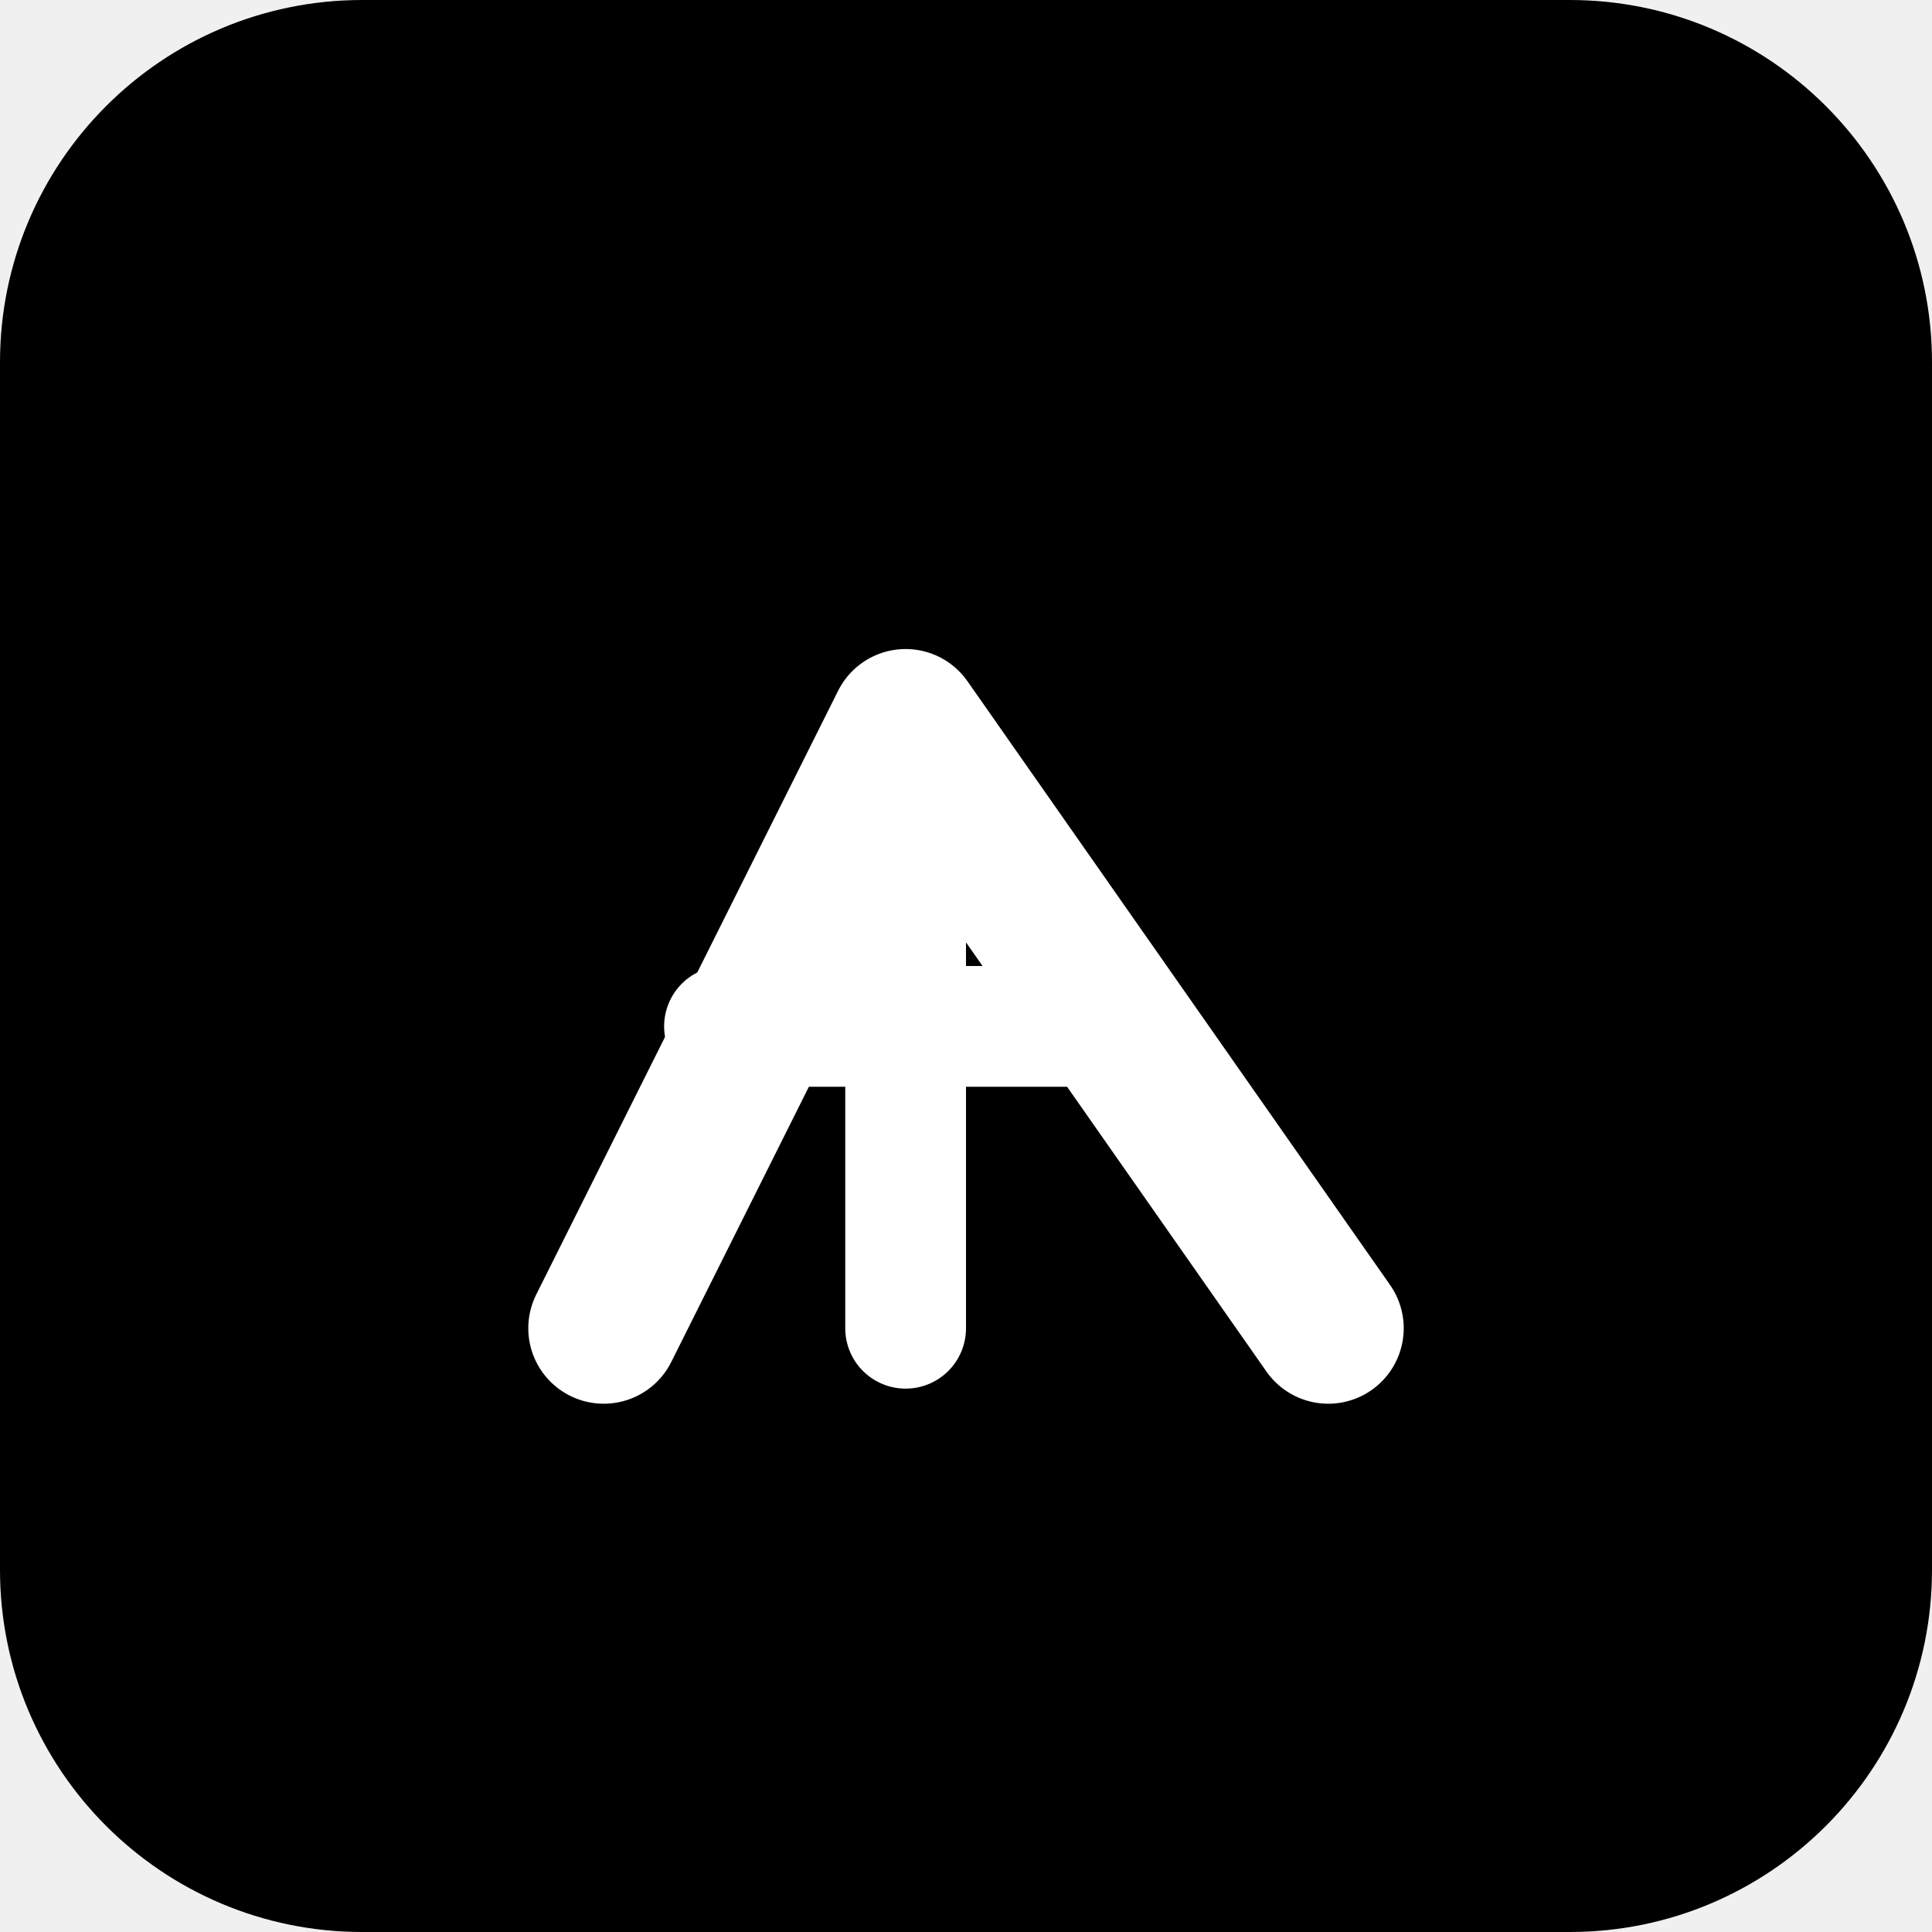
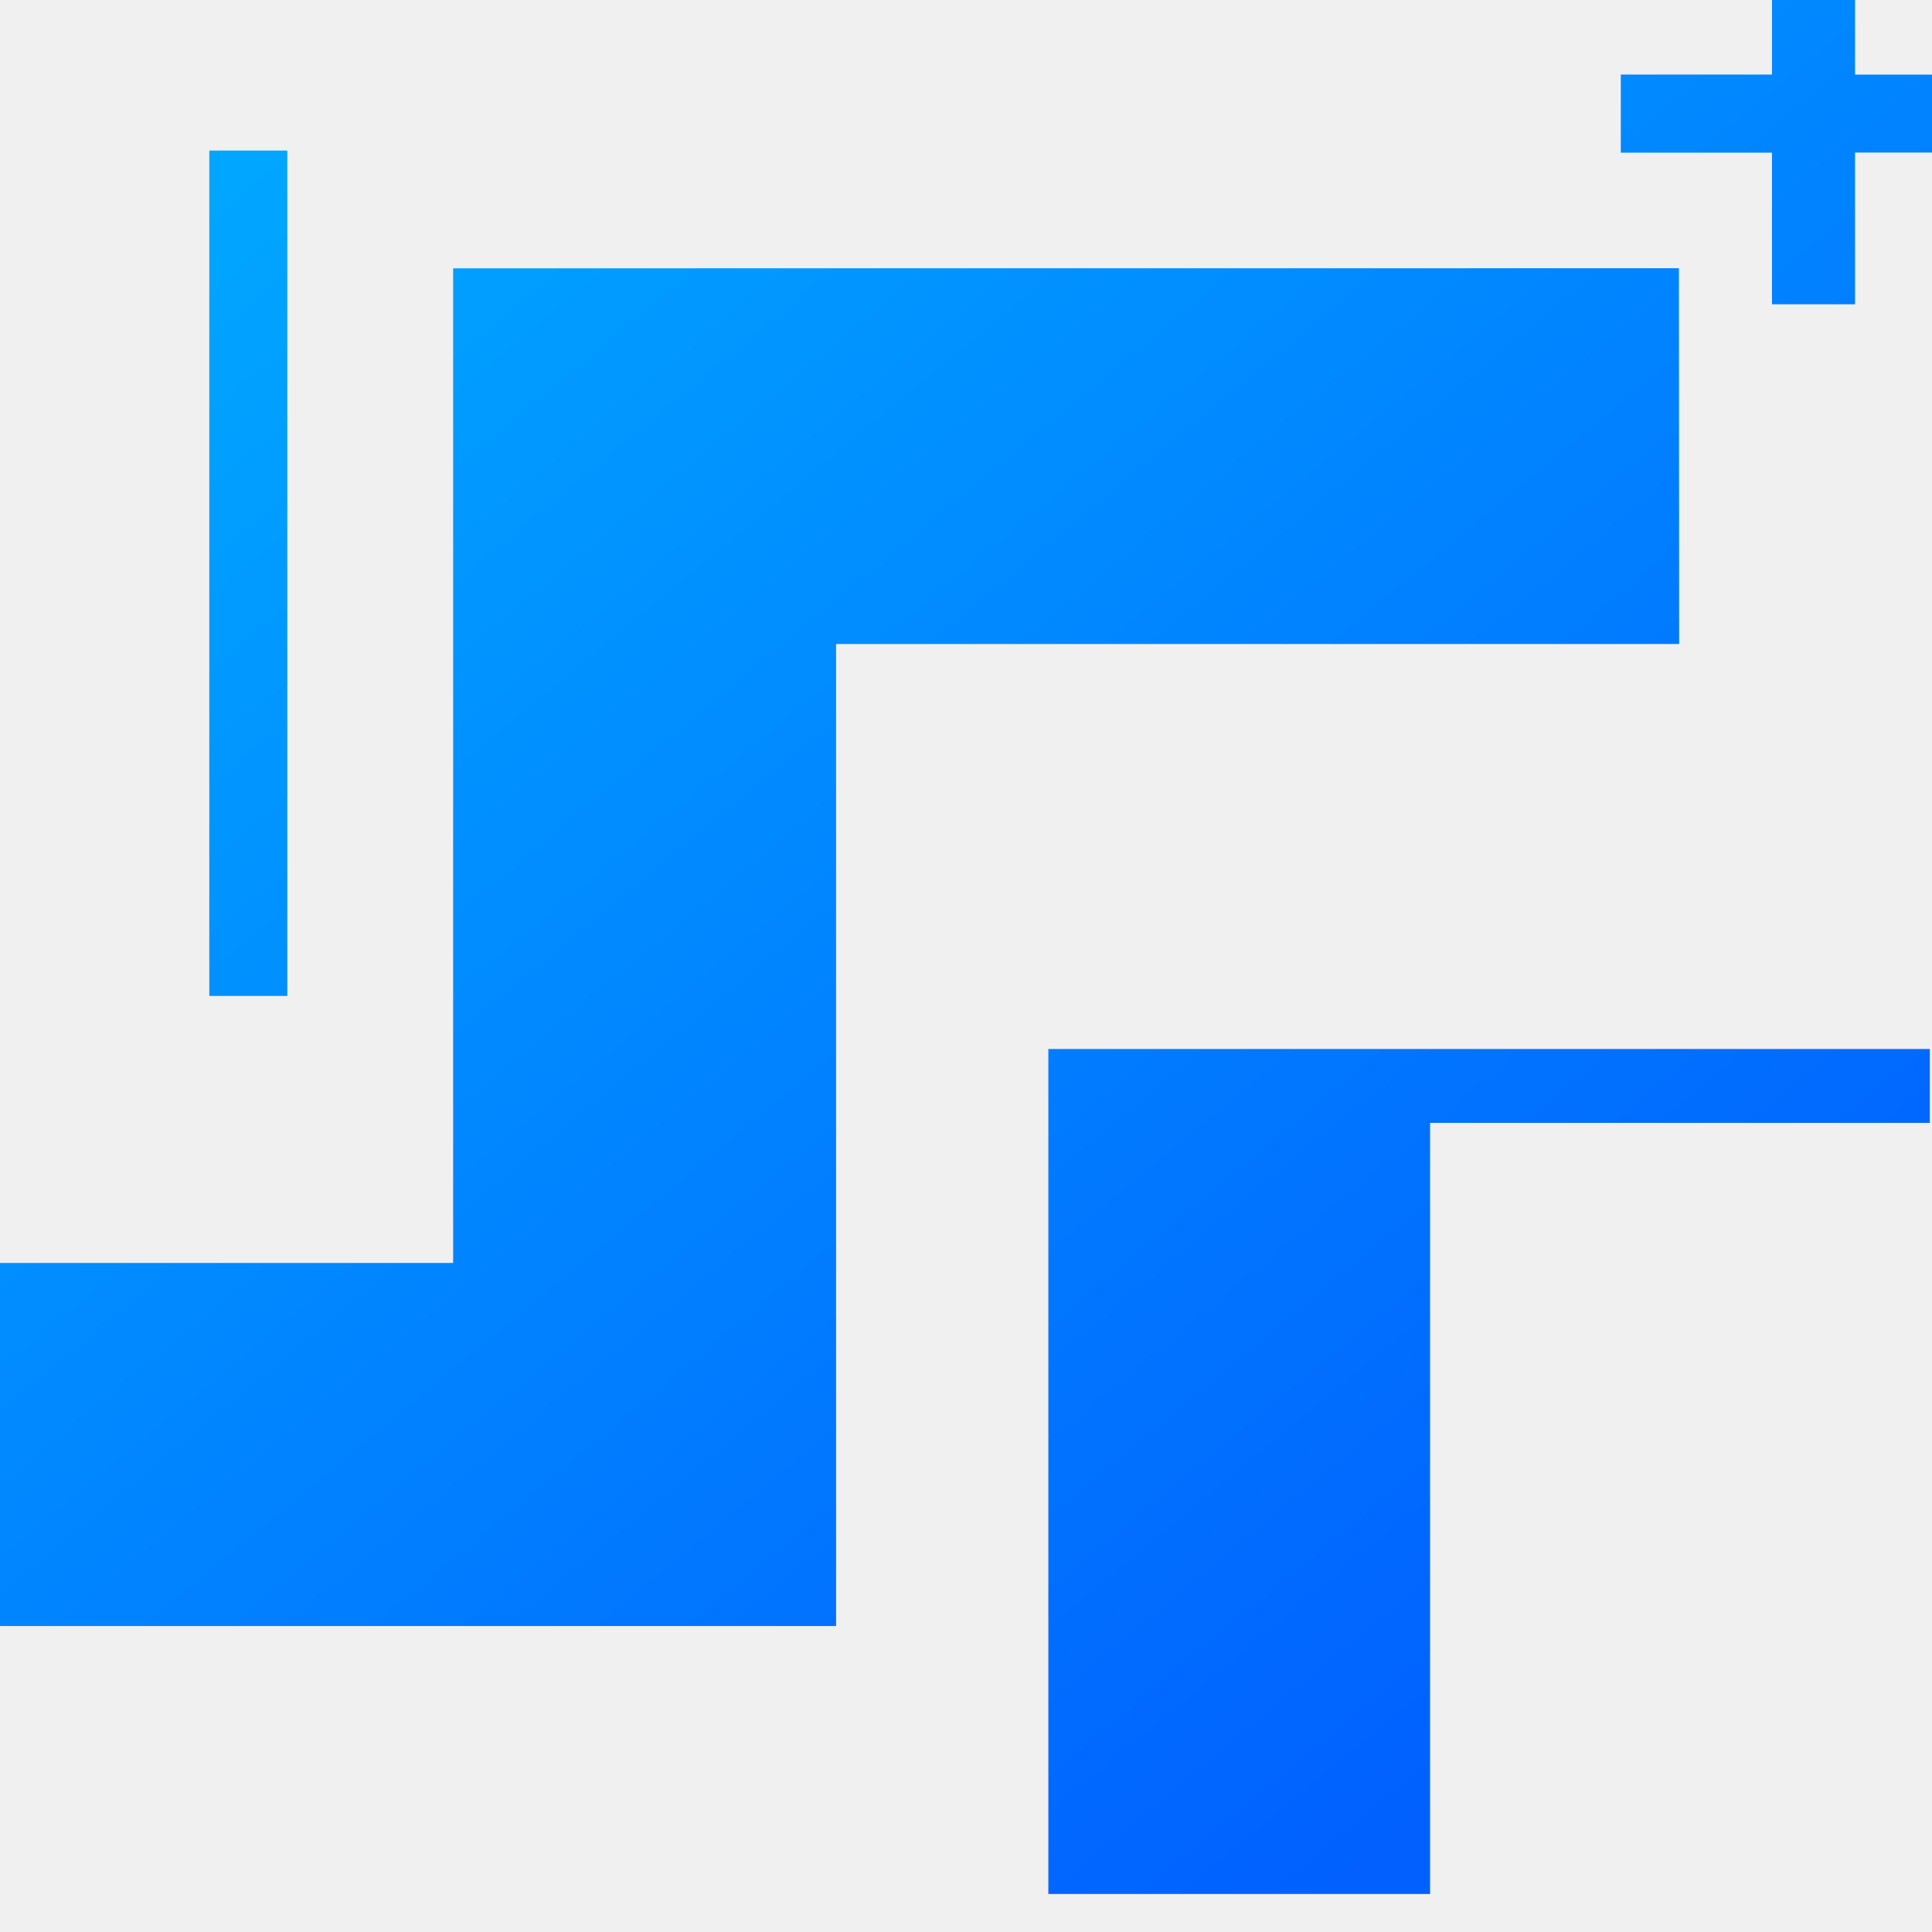
- <svg xmlns="http://www.w3.org/2000/svg" viewBox="0 0 32 32" fill="none">
-   <rect width="32" height="32" rx="6" fill="currentColor" />
-   <path d="M10 22L15 12L22 22" stroke="white" stroke-width="2.5" stroke-linecap="round" stroke-linejoin="round" />
-   <path d="M12 17h6M15 12v10" stroke="white" stroke-width="2" stroke-linecap="round" />
+ <svg xmlns="http://www.w3.org/2000/svg" height="1em" style="flex:none;line-height:1" viewBox="0 0 24 24" width="1em">
+   <path d="M22.012 0h1.032v.927H24v.968h-.956V3.78h-1.032V1.896h-1.878v-.97h1.878V0zM2.6 12.371V1.87h.969v10.502h-.97zm10.423.66h10.95v.918h-6.208v9.579h-4.742V13.03zM5.629 3.333v12.356H0v4.51h10.386V8L20.859 8l-.003-4.668-15.227.001z" fill="url(#lobe-icons-stepfun-_R_0_)" fill-rule="evenodd" />
+   <defs>
+     <linearGradient gradientUnits="userSpaceOnUse" id="lobe-icons-stepfun-_R_0_" x1="1.646" x2="18.342" y1="1.916" y2="22.091">
+       <stop stop-color="#01A9FF" />
+       <stop offset="1" stop-color="#0160FF" />
+     </linearGradient>
+   </defs>
</svg>
